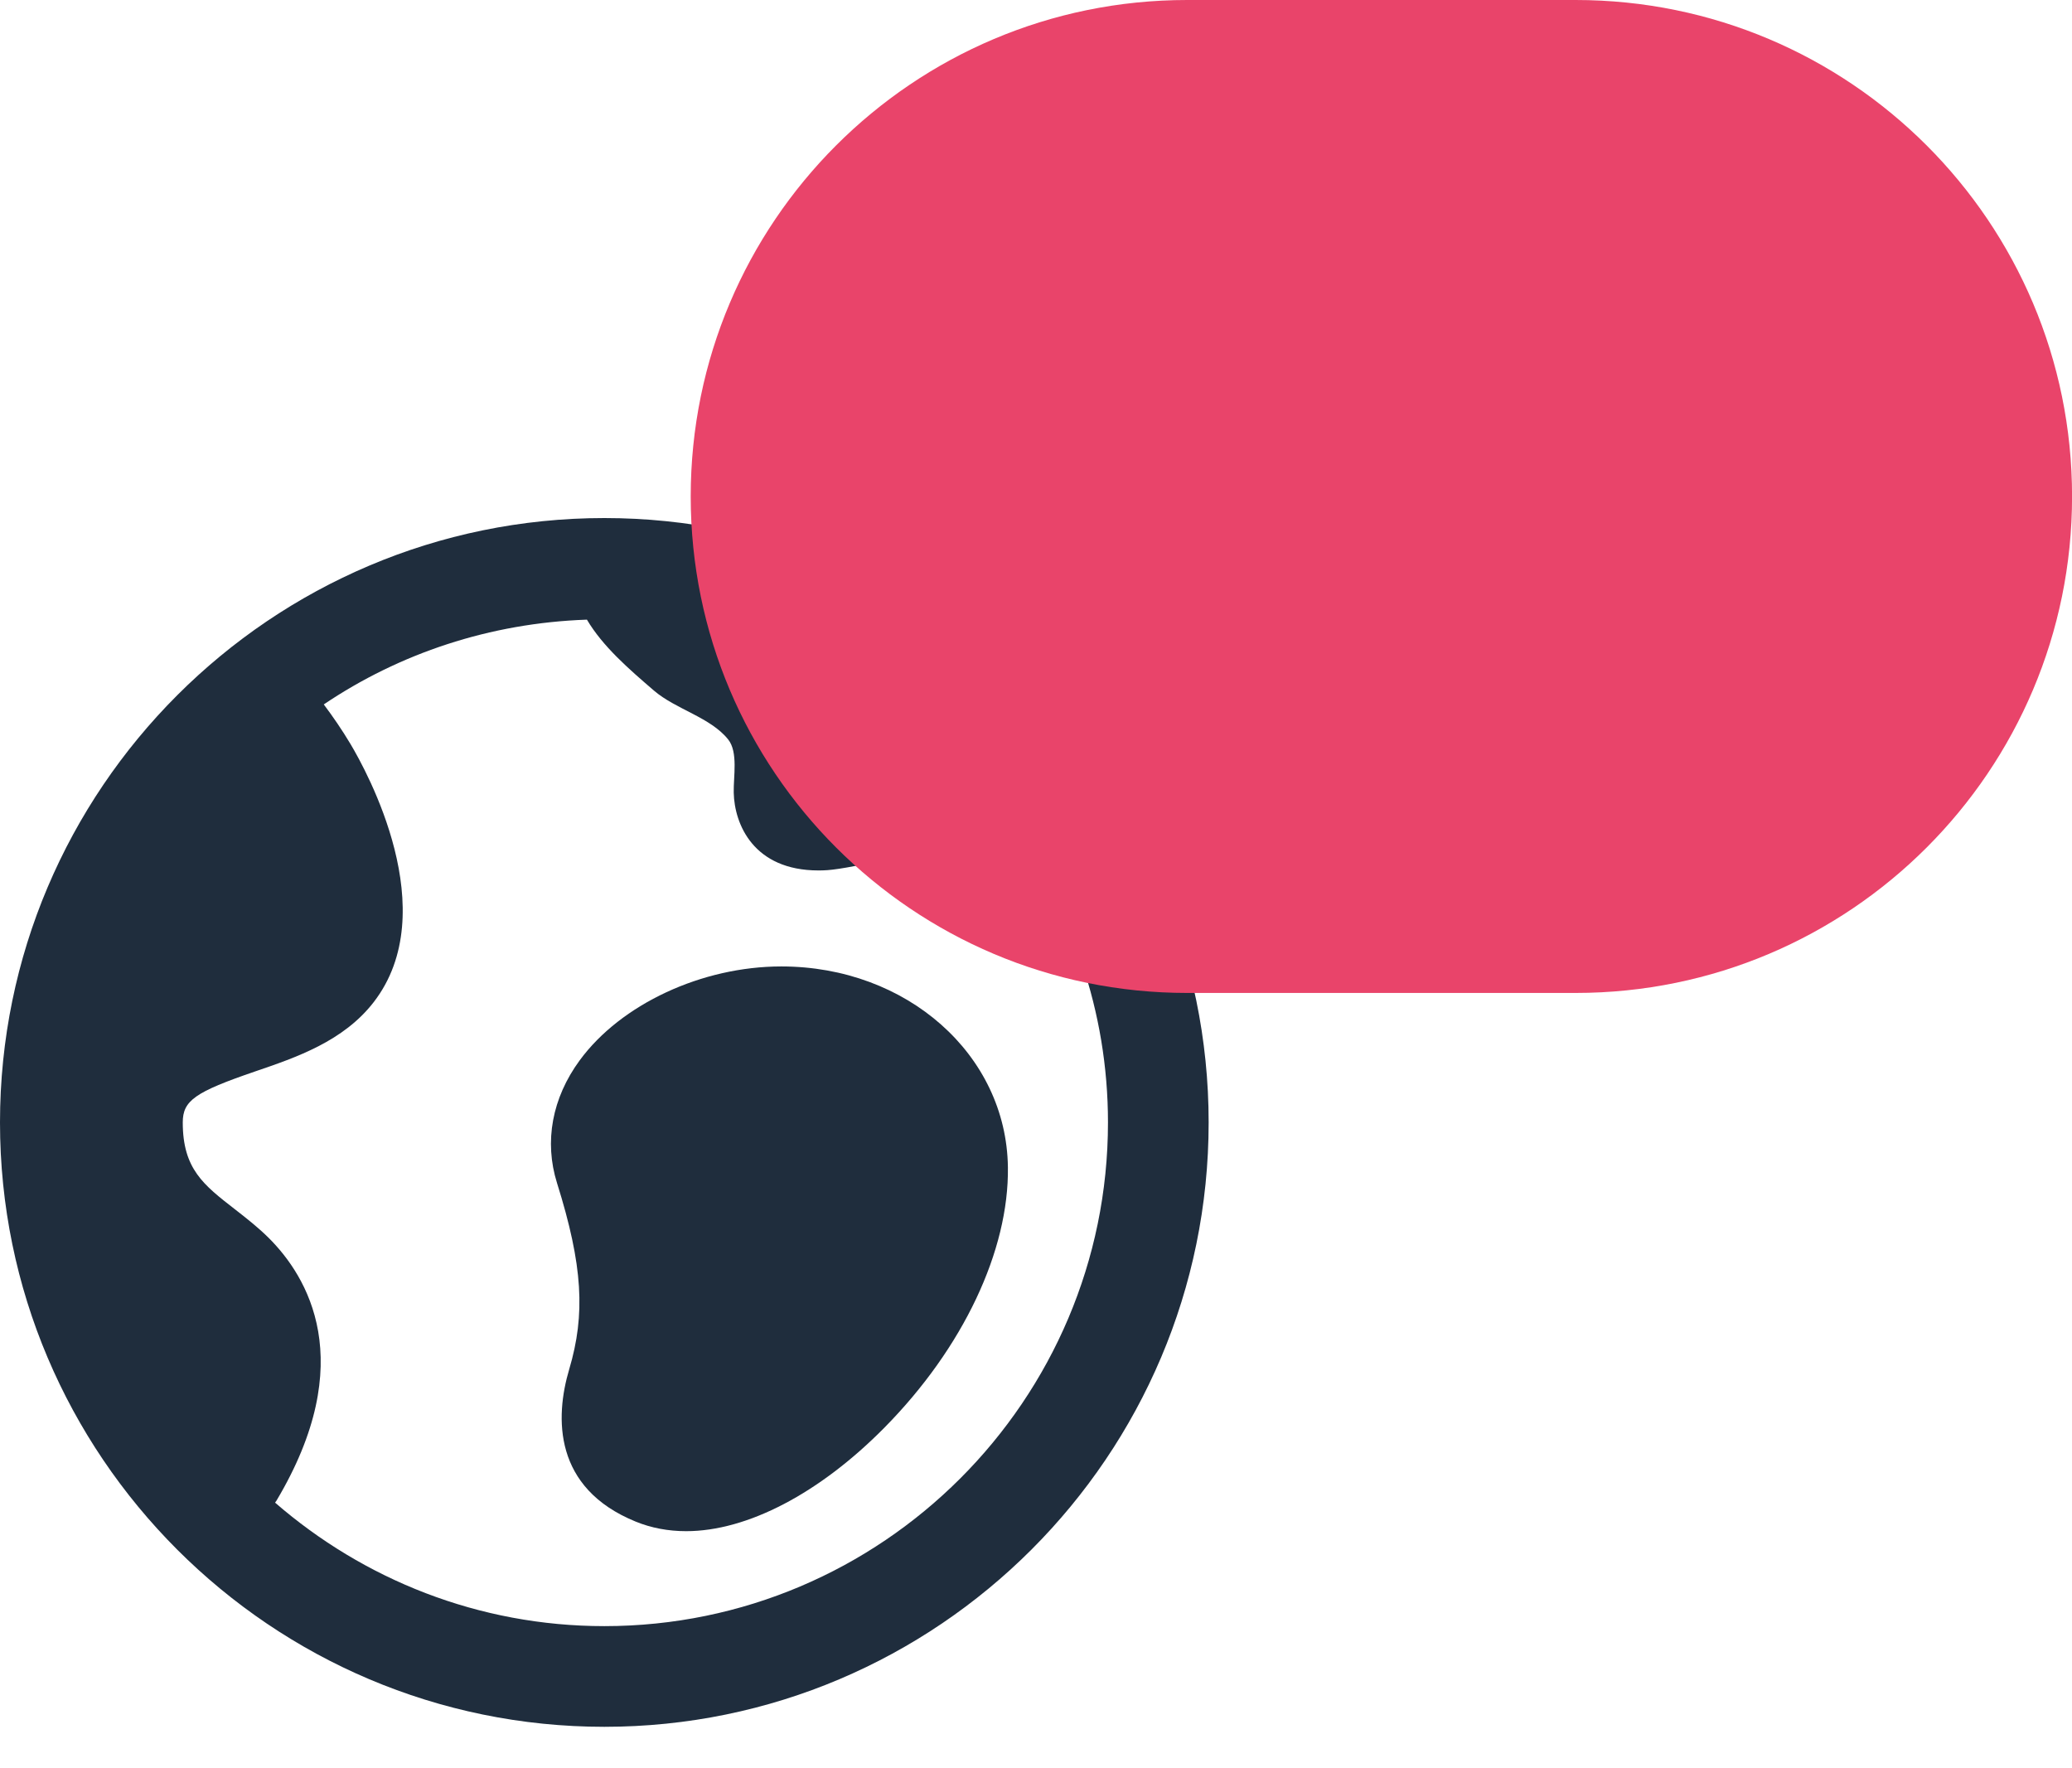
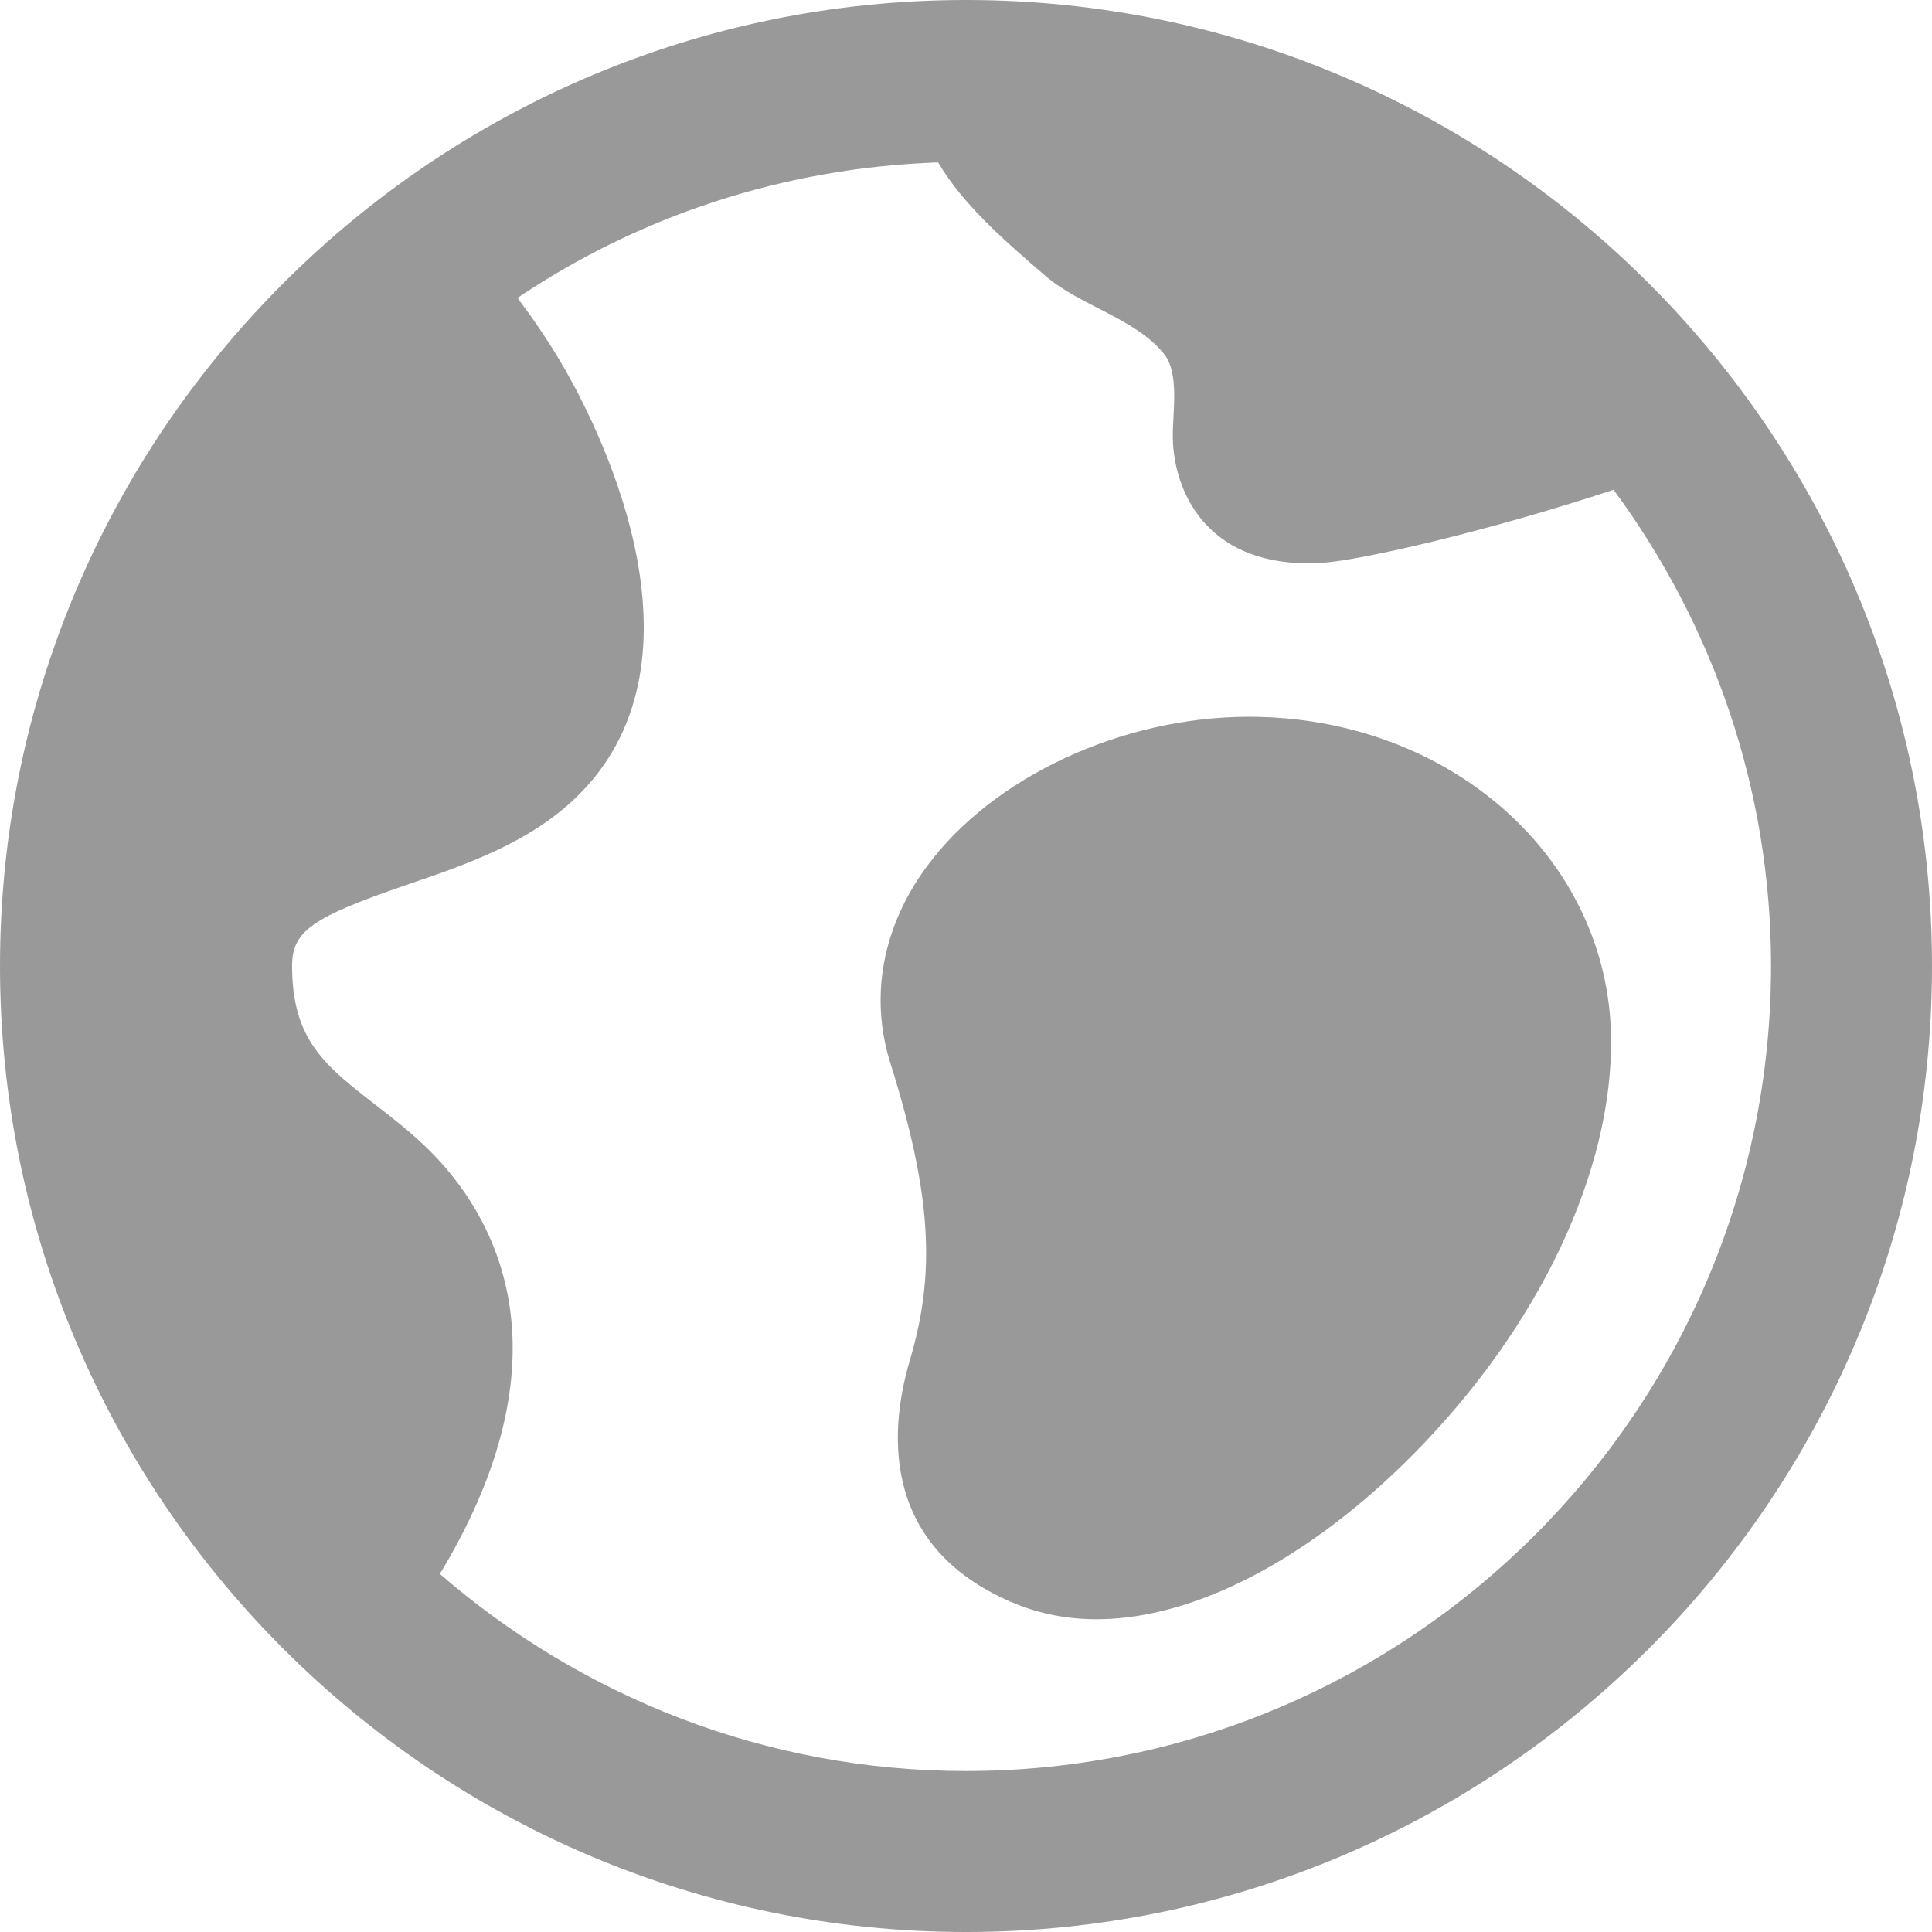
- <svg xmlns="http://www.w3.org/2000/svg" width="34" height="29" viewBox="0 0 34 29" fill="none">
-   <path d="M9.917 8.5C4.448 8.5 0 12.948 0 18.417C0 23.885 4.448 28.333 9.917 28.333C15.385 28.333 19.833 23.885 19.833 18.417C19.833 12.948 15.385 8.5 9.917 8.5ZM9.917 26.681C7.851 26.681 5.964 25.913 4.514 24.655C4.52 24.644 4.529 24.635 4.535 24.625C5.9 22.337 5.042 20.94 4.408 20.31C4.241 20.144 4.05 19.993 3.853 19.84C3.339 19.441 2.999 19.178 2.999 18.417C2.999 18.058 3.199 17.918 4.186 17.58C4.866 17.348 5.635 17.085 6.132 16.443C7.285 14.952 6.017 12.653 5.751 12.207C5.614 11.978 5.467 11.763 5.313 11.558C6.555 10.721 8.037 10.222 9.631 10.167C9.889 10.604 10.314 10.973 10.732 11.332C11.089 11.639 11.656 11.768 11.948 12.132C12.115 12.34 12.034 12.742 12.04 13.005C12.051 13.526 12.367 14.282 13.431 14.282C13.478 14.282 13.527 14.281 13.578 14.277C13.989 14.248 15.273 13.954 16.564 13.528C17.576 14.9 18.181 16.587 18.181 18.417C18.181 22.973 14.473 26.681 9.917 26.681Z" fill="#1F2D3D" />
-   <path d="M12.821 15.857C11.518 15.857 10.189 16.476 9.513 17.397C9.059 18.015 8.927 18.73 9.14 19.41C9.566 20.767 9.607 21.567 9.341 22.464C9.104 23.26 9.081 24.416 10.431 24.966C10.685 25.07 10.965 25.123 11.259 25.123C12.262 25.123 13.45 24.502 14.518 23.419C15.802 22.117 16.558 20.522 16.539 19.151C16.515 17.304 14.881 15.857 12.821 15.857Z" fill="#1F2D3D" />
-   <rect x="11.334" width="22.667" height="16.292" rx="8.146" fill="#E9446A" />
+ <svg xmlns="http://www.w3.org/2000/svg" width="16" height="16" viewBox="0 0 16 16" fill="none">
+   <path d="M8 0C3.589 0 0 3.589 0 8C0 12.411 3.589 16 8 16C12.411 16 16 12.411 16 8C16 3.589 12.411 0 8 0ZM8 14.667C6.333 14.667 4.811 14.047 3.641 13.033C3.647 13.024 3.654 13.017 3.659 13.008C4.76 11.163 4.067 10.035 3.556 9.527C3.421 9.393 3.267 9.271 3.109 9.149C2.694 8.827 2.419 8.614 2.419 8C2.419 7.711 2.581 7.597 3.377 7.325C3.925 7.138 4.546 6.926 4.947 6.408C5.877 5.205 4.854 3.351 4.639 2.991C4.529 2.806 4.41 2.633 4.286 2.467C5.288 1.792 6.484 1.389 7.769 1.345C7.977 1.697 8.321 1.995 8.658 2.285C8.946 2.533 9.403 2.637 9.639 2.93C9.773 3.098 9.708 3.422 9.713 3.634C9.722 4.055 9.977 4.665 10.835 4.665C10.873 4.665 10.913 4.663 10.953 4.661C11.285 4.637 12.321 4.4 13.363 4.056C14.179 5.163 14.667 6.524 14.667 8C14.667 11.676 11.676 14.667 8 14.667Z" fill="#999999" />
+   <path d="M10.342 5.936C9.292 5.936 8.219 6.435 7.674 7.178C7.308 7.676 7.201 8.253 7.373 8.802C7.716 9.896 7.75 10.541 7.535 11.265C7.345 11.908 7.326 12.839 8.415 13.284C8.62 13.367 8.845 13.41 9.082 13.41C9.892 13.41 10.85 12.909 11.712 12.036C12.748 10.986 13.357 9.699 13.342 8.592C13.322 7.103 12.005 5.936 10.342 5.936Z" fill="#999999" />
</svg>
